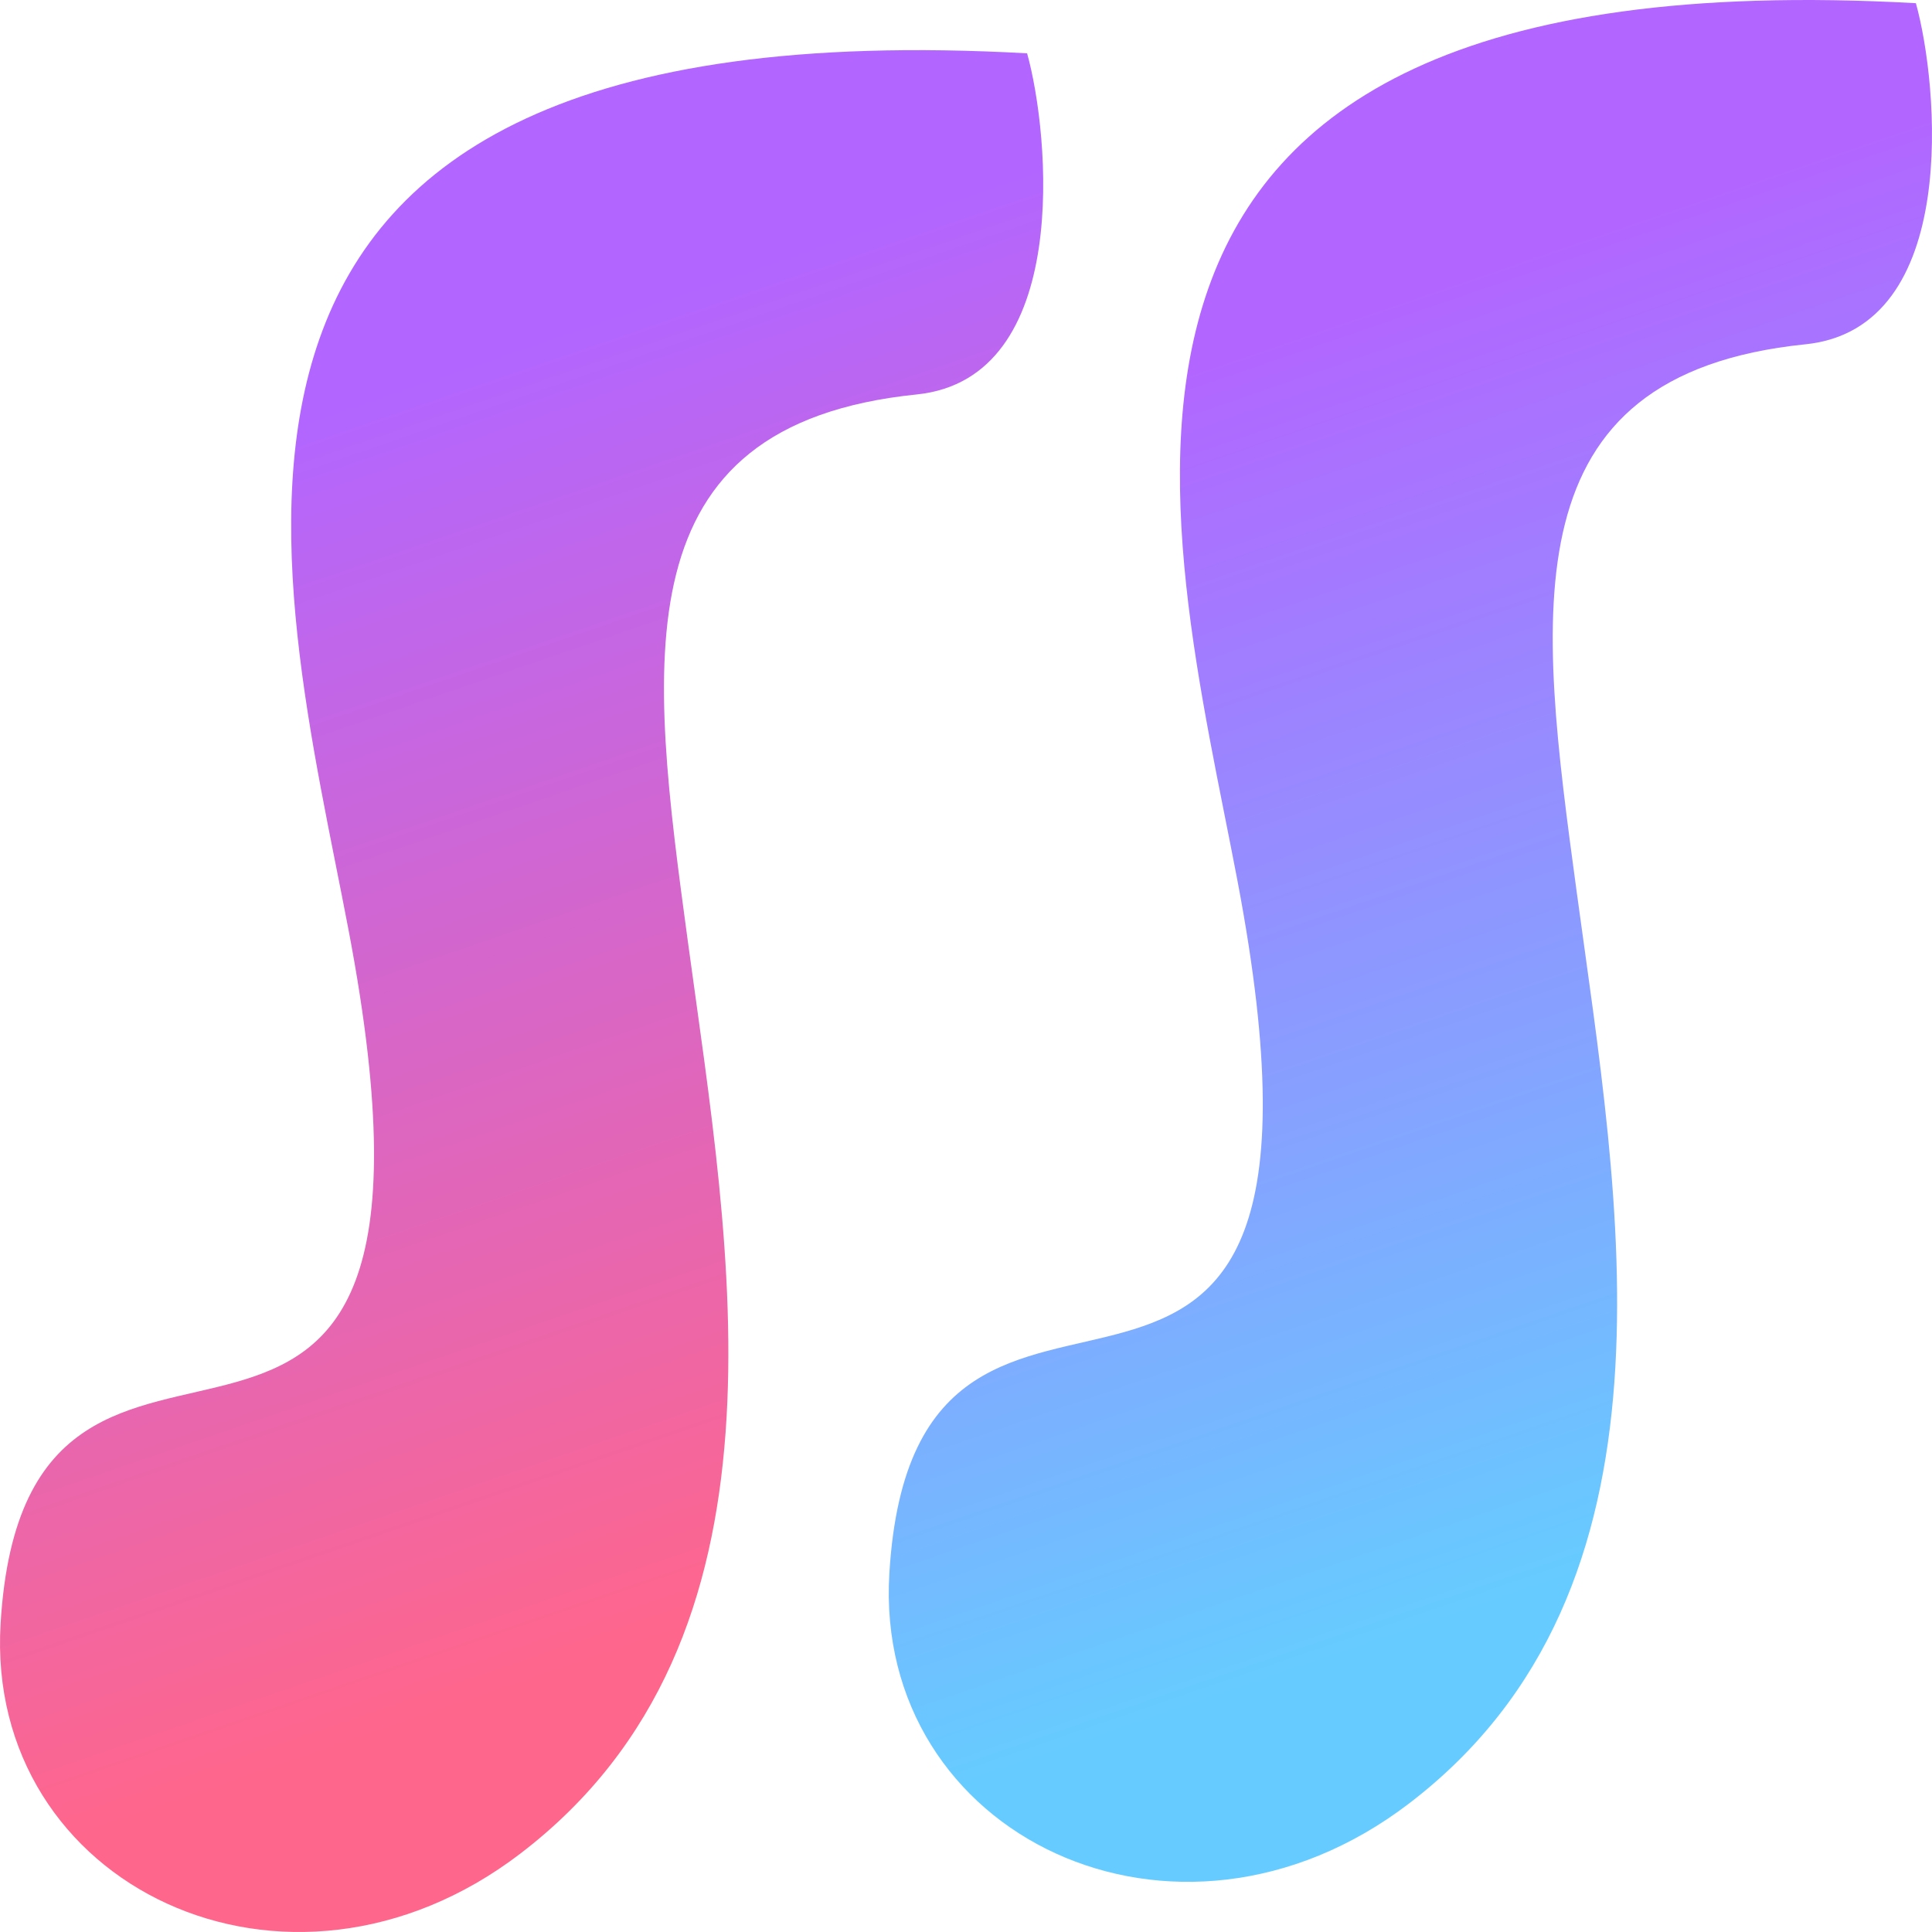
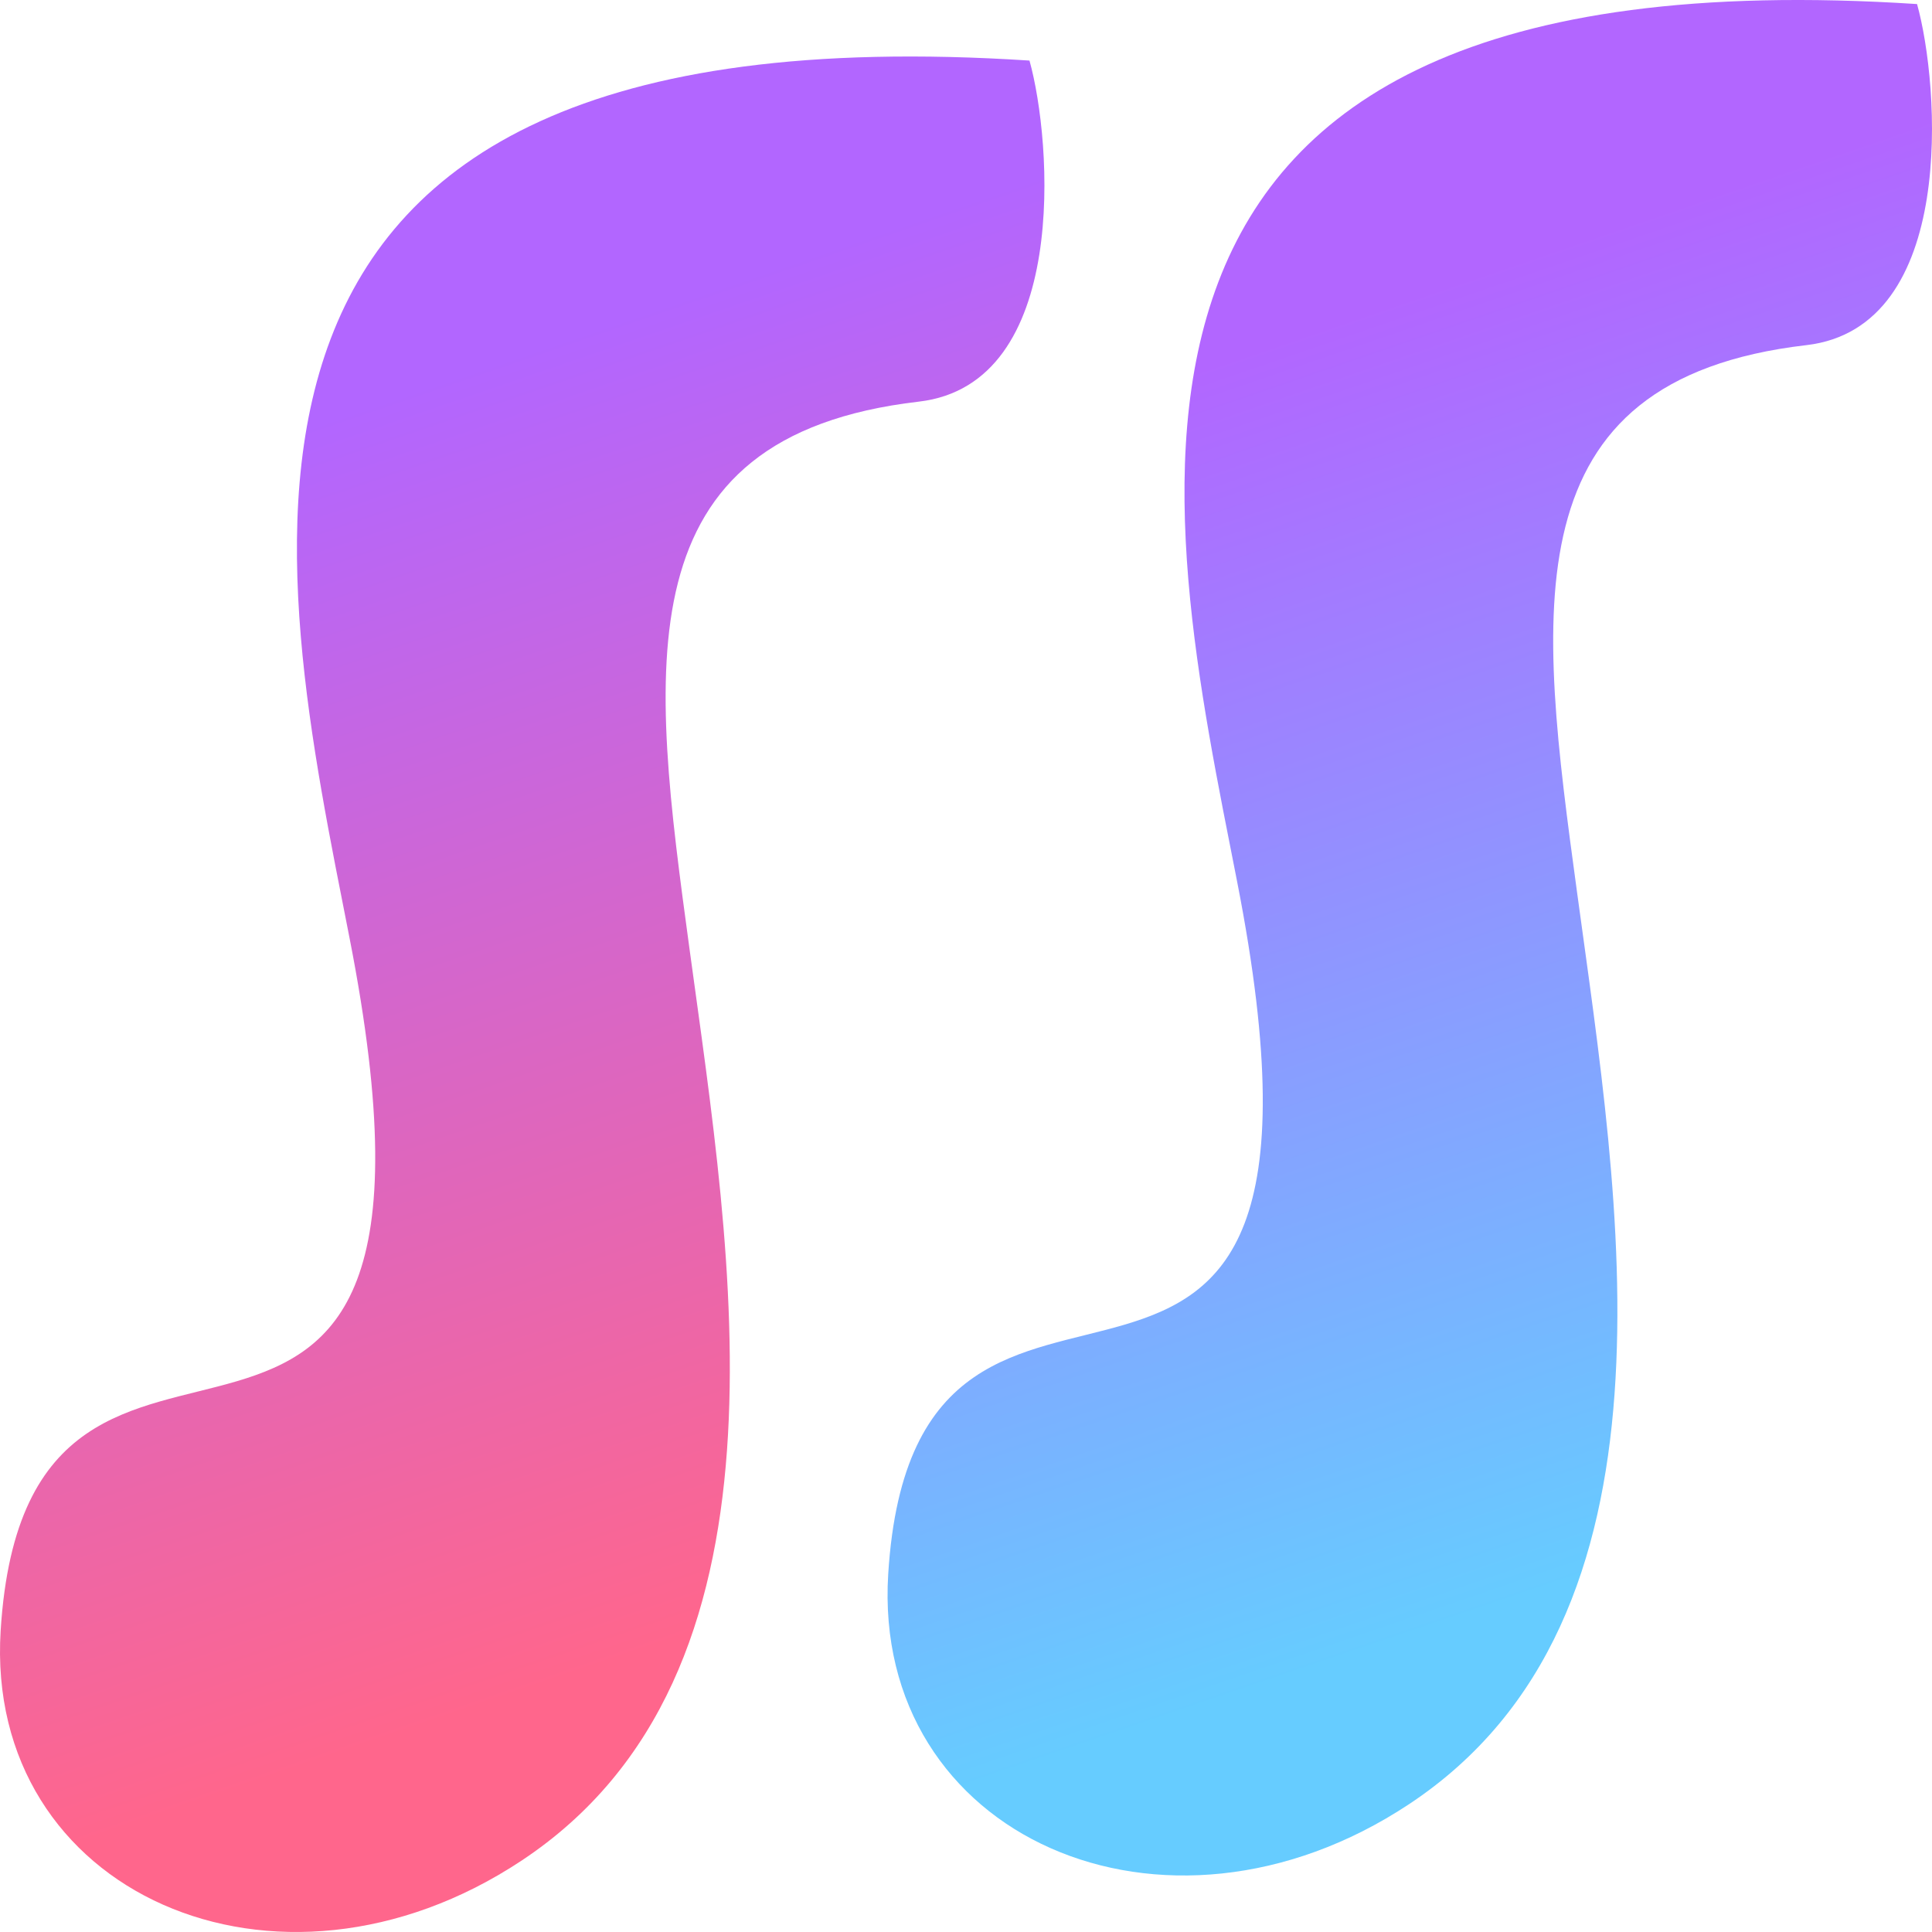
<svg xmlns="http://www.w3.org/2000/svg" xmlns:xlink="http://www.w3.org/1999/xlink" viewBox="0 0 100 100" version="1.1" id="svg44">
-   <path style="display:inline;mix-blend-mode:normal;fill:url(#linearGradient312);fill-opacity:1;fill-rule:nonzero;stroke:none;stroke-width:0;stroke-dasharray:none;stroke-opacity:1" d="M 99.166,0.165 C 100.331,4.339 101.518,16.997 93.447,17.821 78.025,19.396 79.63,31.572 81.608,46.153 83.776,62.129 87.534,82.205 72.923,93.355 60.869,102.554 45.217,95.013 46.033,81.437 47.397,58.748 71.114,82.764 64.051,45.587 60.519,26.995 51.865,-2.464 99.166,0.165 Z" id="note1" />
-   <path style="display:inline;mix-blend-mode:normal;fill:url(#linearGradient1020);fill-opacity:1;fill-rule:nonzero;stroke:none;stroke-width:0;stroke-dasharray:none;stroke-opacity:1" d="M 53.163,2.76 C 54.329,6.934 55.515,19.593 47.445,20.417 32.023,21.992 33.628,34.167 35.606,48.748 37.773,64.724 41.532,84.8 26.921,95.951 14.866,105.15 -0.785,97.608 0.031,84.033 1.395,61.343 25.111,85.36 18.049,48.182 14.517,29.59 5.862,0.131 53.163,2.76 Z" id="note1-7" />
+   <path style="display:inline;mix-blend-mode:normal;fill:url(#linearGradient312);fill-opacity:1;fill-rule:nonzero;stroke:none;stroke-width:0;stroke-dasharray:none;stroke-opacity:1" d="M 99.226,0.21 C 100.394,4.384 101.323,16.956 93.495,17.865 c -15.433,1.792 -13.848,13.748 -11.866,28.328 2.172,15.974 5.9,37.534 -8.705,47.196 -12.665,8.379 -27.797,1.655 -26.95,-11.917 1.433,-22.961 25.181,0.487 18.058,-35.846 C 60.266,26.414 53.477,-2.761 99.226,0.21 Z" id="note1" />
+   <path style="display:inline;mix-blend-mode:normal;fill:url(#linearGradient465);fill-opacity:1;fill-rule:nonzero;stroke:none;stroke-width:0;stroke-dasharray:none;stroke-opacity:1" d="M 53.286,3.135 C 54.454,7.308 55.382,19.88 47.555,20.789 32.122,22.581 33.706,34.538 35.689,49.117 37.861,65.091 41.589,86.651 26.984,96.313 14.319,104.693 -0.813,97.969 0.034,84.397 1.467,61.436 25.215,84.884 18.092,48.551 14.326,29.338 7.537,0.164 53.286,3.135 Z" id="note1-7" />
  <defs id="defs48">
-     <linearGradient id="linearGradient1033">
-       <stop style="stop-color:#b266ff;stop-opacity:1;" offset="0.1" id="stop1029" />
-       <stop style="stop-color:#ff668c;stop-opacity:1;" offset="0.9" id="stop1031" />
+     <linearGradient id="linearGradient1032">
+       <stop style="stop-color:#b266ff;stop-opacity:1;" offset="0.1" id="stop1028" />
+       <stop style="stop-color:#ff668c;stop-opacity:1;" offset="0.9" id="stop1030" />
    </linearGradient>
    <linearGradient id="linearGradient1019">
      <stop style="stop-color:#b266ff;stop-opacity:1;" offset="0.1" id="stop1015" />
      <stop style="stop-color:#66ccff;stop-opacity:1;" offset="0.9" id="stop1017" />
    </linearGradient>
-     <linearGradient xlink:href="#linearGradient1019" id="linearGradient312" gradientUnits="userSpaceOnUse" gradientTransform="matrix(1.463112,0.04717235,0,1.258228,28.89937,-17.30847)" x1="19.133" y1="22.627" x2="44.432" y2="80.629" />
-     <linearGradient xlink:href="#linearGradient1033" id="linearGradient1020" gradientUnits="userSpaceOnUse" gradientTransform="matrix(1.463112,0.04717235,0,1.258228,-17.1032,-14.71283)" x1="19.133" y1="22.627" x2="44.432" y2="80.629" />
+     <linearGradient xlink:href="#linearGradient1019" id="linearGradient312" gradientUnits="userSpaceOnUse" gradientTransform="matrix(1.466394,0.04716621,0,1.258064,28.80226,-17.26051)" x1="19.133" y1="22.627" x2="44.432" y2="80.629" />
+     <linearGradient xlink:href="#linearGradient1032" id="linearGradient465" gradientUnits="userSpaceOnUse" gradientTransform="matrix(1.466394,0.04716621,0,1.258064,-17.13825,-14.33593)" x1="19.133" y1="22.627" x2="44.432" y2="80.629" />
  </defs>
</svg>
